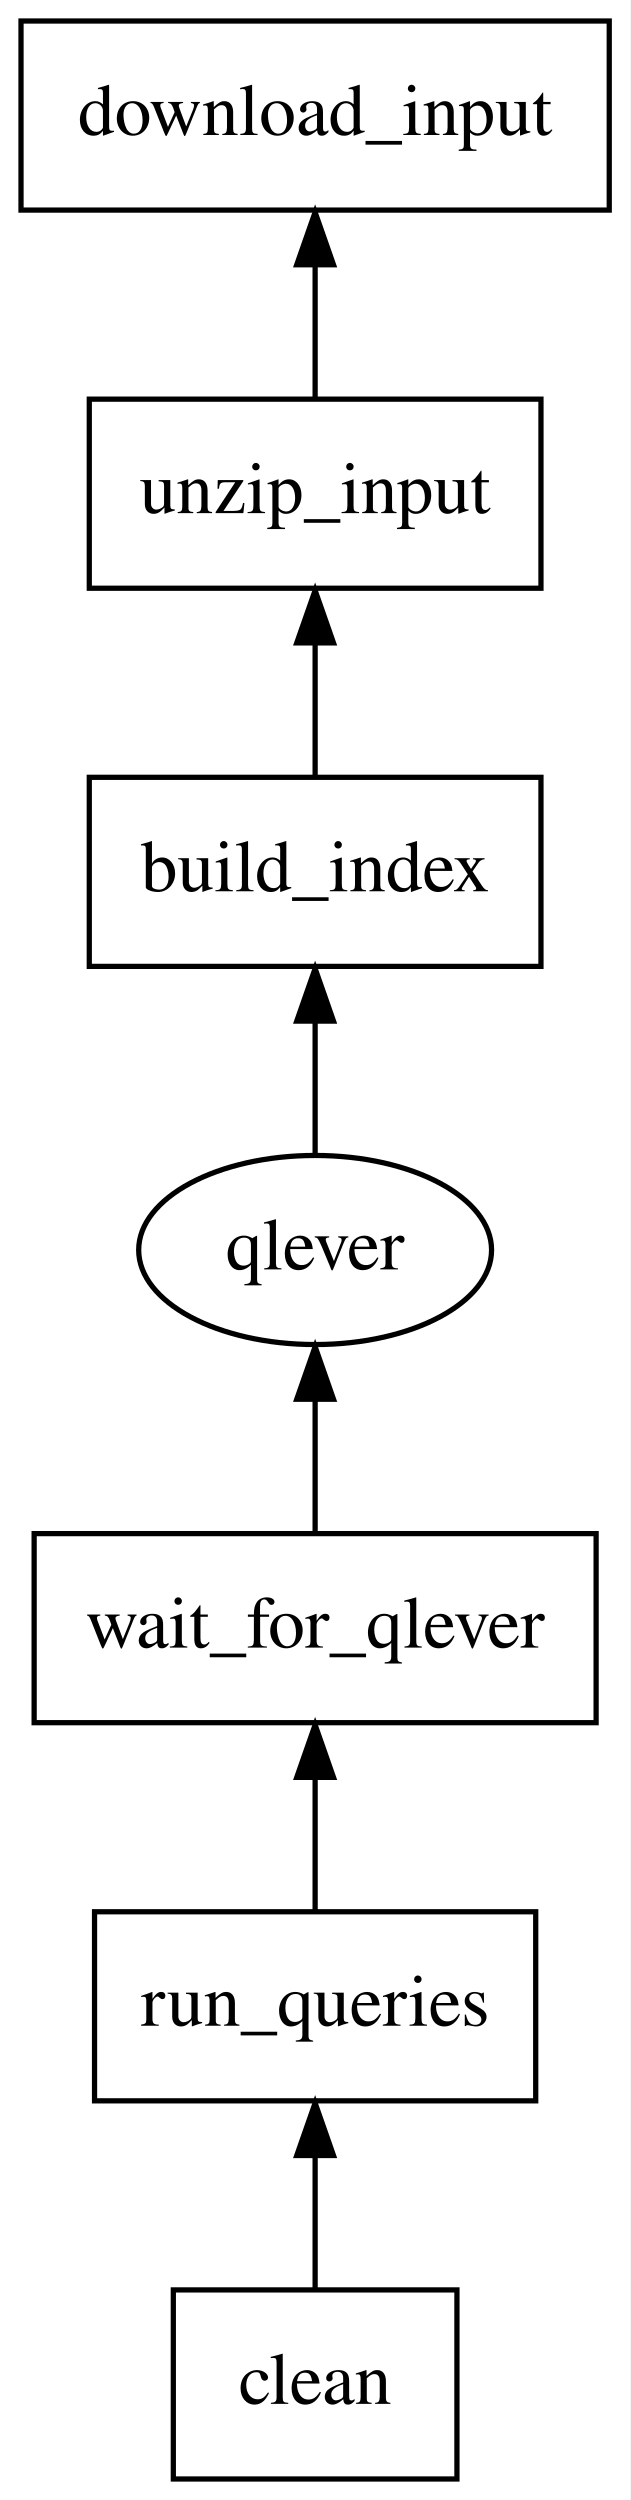
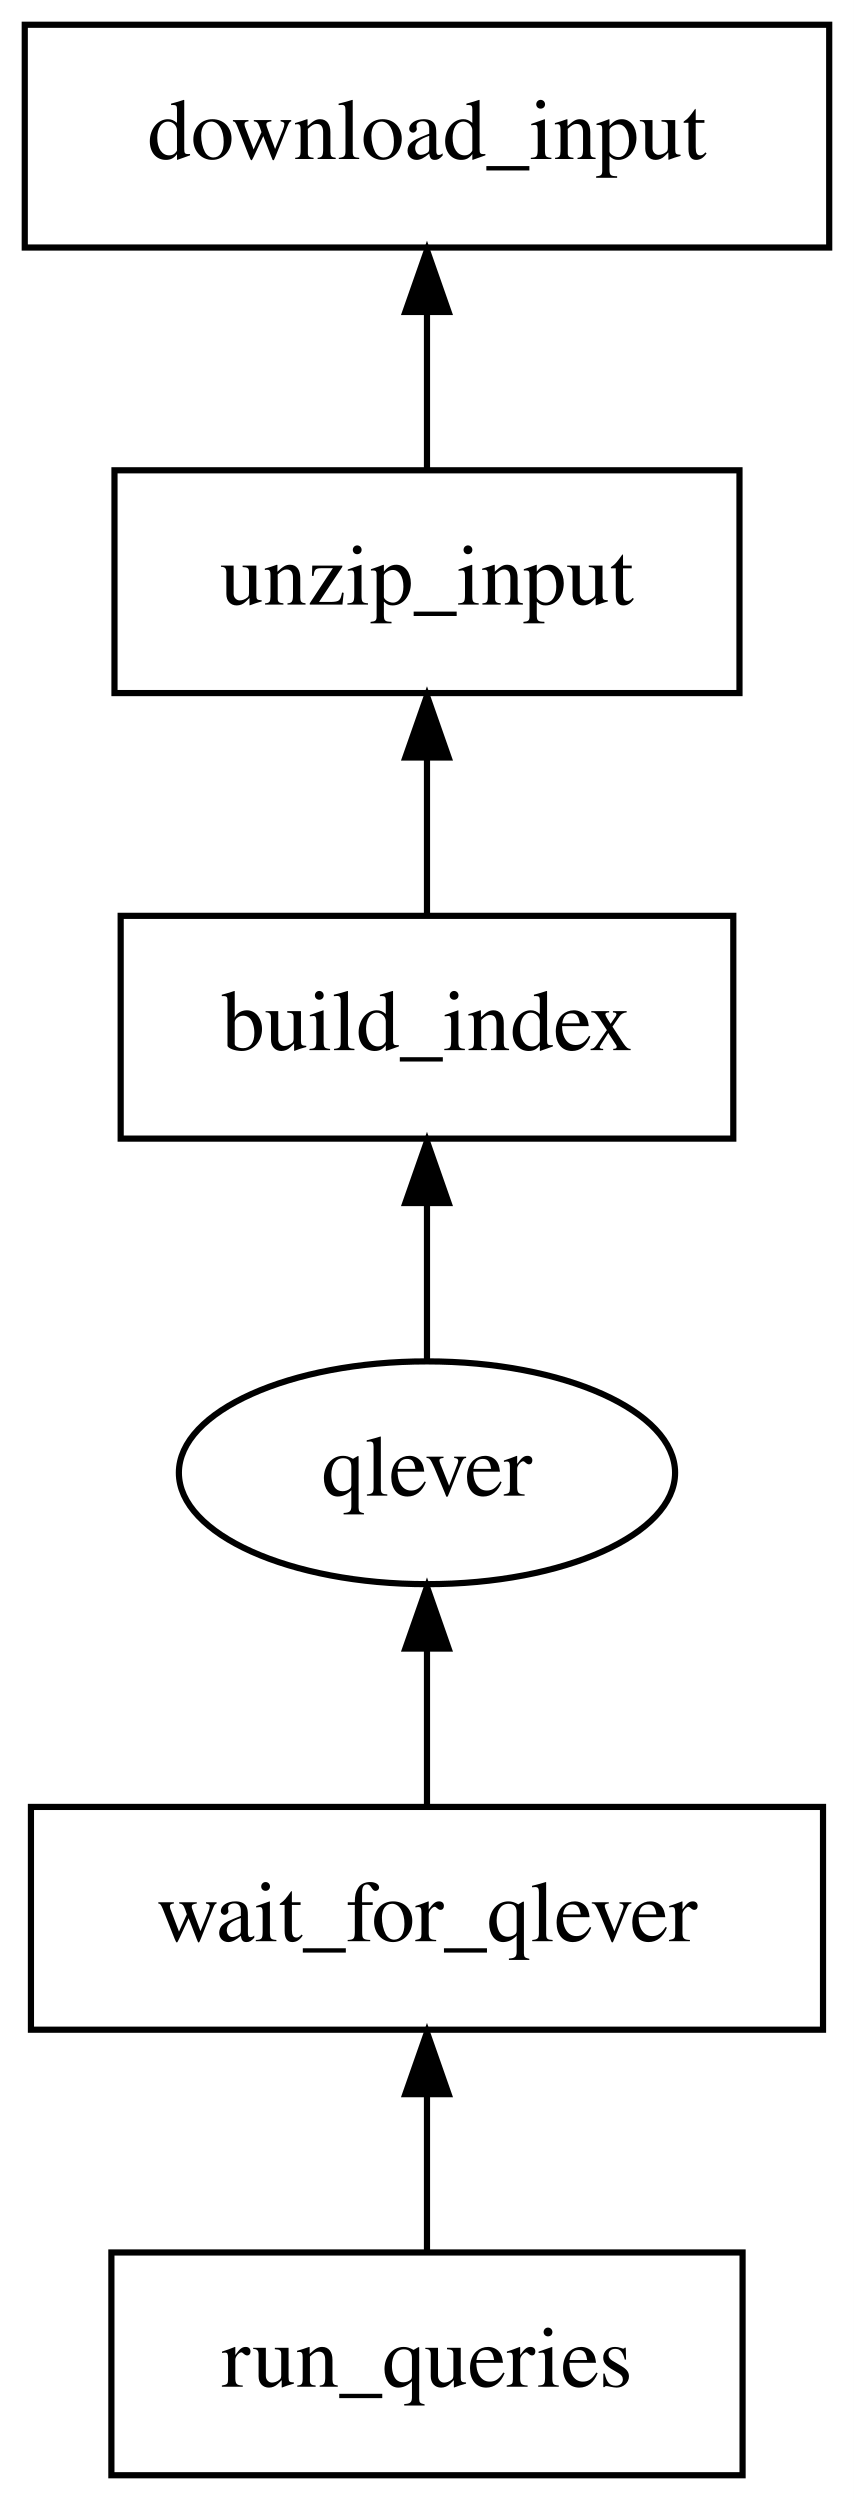
- <svg xmlns="http://www.w3.org/2000/svg" width="120pt" height="476pt" viewBox="0.00 0.00 120.00 476.00">
-   <g id="graph0" class="graph" transform="scale(1 1) rotate(0) translate(4 472)">
-     <polygon fill="#ffffff" stroke="transparent" points="-4,4 -4,-472 116,-472 116,4 -4,4" />
+ <svg xmlns="http://www.w3.org/2000/svg" width="138pt" height="404pt" viewBox="0.00 0.00 138.00 404.00">
+   <g id="graph0" class="graph" transform="scale(1 1) rotate(0) translate(4 400)">
+     <polygon fill="#ffffff" stroke="transparent" points="-4,4 -4,-400 134,-400 134,4 -4,4" />
    <g id="node1" class="node">
-       <polygon fill="none" stroke="#000000" points="112,-468 0,-468 0,-432 112,-432 112,-468" />
-       <text text-anchor="middle" x="56" y="-446.3" font-family="Times,serif" font-size="14.00" fill="#000000">download_input</text>
+       <polygon fill="none" stroke="#000000" points="130,-396 0,-396 0,-360 130,-360 130,-396" />
+       <text text-anchor="middle" x="65" y="-374.3" font-family="Times,serif" font-size="14.00" fill="#000000">download_input</text>
    </g>
    <g id="node2" class="node">
-       <polygon fill="none" stroke="#000000" points="99,-396 13,-396 13,-360 99,-360 99,-396" />
-       <text text-anchor="middle" x="56" y="-374.3" font-family="Times,serif" font-size="14.00" fill="#000000">unzip_input</text>
+       <polygon fill="none" stroke="#000000" points="115.5,-324 14.5,-324 14.5,-288 115.5,-288 115.5,-324" />
+       <text text-anchor="middle" x="65" y="-302.3" font-family="Times,serif" font-size="14.00" fill="#000000">unzip_input</text>
    </g>
    <g id="edge1" class="edge">
-       <path fill="none" stroke="#000000" d="M56,-396.169C56,-403.869 56,-413.026 56,-421.583" />
-       <polygon fill="#000000" stroke="#000000" points="52.5,-421.587 56,-431.587 59.5,-421.587 52.5,-421.587" />
+       <path fill="none" stroke="#000000" d="M65,-324.169C65,-331.869 65,-341.026 65,-349.583" />
+       <polygon fill="#000000" stroke="#000000" points="61.5,-349.587 65,-359.587 68.5,-349.587 61.5,-349.587" />
    </g>
    <g id="node3" class="node">
-       <polygon fill="none" stroke="#000000" points="99,-324 13,-324 13,-288 99,-288 99,-324" />
-       <text text-anchor="middle" x="56" y="-302.3" font-family="Times,serif" font-size="14.00" fill="#000000">build_index</text>
+       <polygon fill="none" stroke="#000000" points="114.5,-252 15.5,-252 15.5,-216 114.5,-216 114.5,-252" />
+       <text text-anchor="middle" x="65" y="-230.3" font-family="Times,serif" font-size="14.00" fill="#000000">build_index</text>
    </g>
    <g id="edge2" class="edge">
-       <path fill="none" stroke="#000000" d="M56,-324.169C56,-331.869 56,-341.026 56,-349.583" />
-       <polygon fill="#000000" stroke="#000000" points="52.5,-349.587 56,-359.587 59.5,-349.587 52.5,-349.587" />
+       <path fill="none" stroke="#000000" d="M65,-252.169C65,-259.869 65,-269.026 65,-277.583" />
+       <polygon fill="#000000" stroke="#000000" points="61.5,-277.587 65,-287.587 68.5,-277.587 61.5,-277.587" />
    </g>
    <g id="node4" class="node">
-       <ellipse fill="none" stroke="#000000" cx="56" cy="-234" rx="33.595" ry="18" />
-       <text text-anchor="middle" x="56" y="-230.3" font-family="Times,serif" font-size="14.00" fill="#000000">qlever</text>
+       <ellipse fill="none" stroke="#000000" cx="65" cy="-162" rx="40.094" ry="18" />
+       <text text-anchor="middle" x="65" y="-158.3" font-family="Times,serif" font-size="14.00" fill="#000000">qlever</text>
    </g>
    <g id="edge3" class="edge">
-       <path fill="none" stroke="#000000" d="M56,-252.169C56,-259.869 56,-269.026 56,-277.583" />
-       <polygon fill="#000000" stroke="#000000" points="52.5,-277.587 56,-287.587 59.5,-277.587 52.5,-277.587" />
+       <path fill="none" stroke="#000000" d="M65,-180.169C65,-187.869 65,-197.026 65,-205.583" />
+       <polygon fill="#000000" stroke="#000000" points="61.5,-205.587 65,-215.587 68.5,-205.587 61.5,-205.587" />
    </g>
    <g id="node5" class="node">
-       <polygon fill="none" stroke="#000000" points="109.5,-180 2.5,-180 2.5,-144 109.5,-144 109.5,-180" />
-       <text text-anchor="middle" x="56" y="-158.3" font-family="Times,serif" font-size="14.00" fill="#000000">wait_for_qlever</text>
+       <polygon fill="none" stroke="#000000" points="129,-108 1,-108 1,-72 129,-72 129,-108" />
+       <text text-anchor="middle" x="65" y="-86.3" font-family="Times,serif" font-size="14.00" fill="#000000">wait_for_qlever</text>
    </g>
    <g id="edge4" class="edge">
-       <path fill="none" stroke="#000000" d="M56,-180.169C56,-187.869 56,-197.026 56,-205.583" />
-       <polygon fill="#000000" stroke="#000000" points="52.5,-205.587 56,-215.587 59.5,-205.587 52.5,-205.587" />
+       <path fill="none" stroke="#000000" d="M65,-108.169C65,-115.869 65,-125.026 65,-133.583" />
+       <polygon fill="#000000" stroke="#000000" points="61.5,-133.587 65,-143.587 68.5,-133.587 61.5,-133.587" />
    </g>
    <g id="node6" class="node">
-       <polygon fill="none" stroke="#000000" points="98,-108 14,-108 14,-72 98,-72 98,-108" />
-       <text text-anchor="middle" x="56" y="-86.3" font-family="Times,serif" font-size="14.00" fill="#000000">run_queries</text>
+       <polygon fill="none" stroke="#000000" points="116,-36 14,-36 14,0 116,0 116,-36" />
+       <text text-anchor="middle" x="65" y="-14.3" font-family="Times,serif" font-size="14.00" fill="#000000">run_queries</text>
    </g>
    <g id="edge5" class="edge">
-       <path fill="none" stroke="#000000" d="M56,-108.169C56,-115.869 56,-125.026 56,-133.583" />
-       <polygon fill="#000000" stroke="#000000" points="52.5,-133.587 56,-143.587 59.5,-133.587 52.5,-133.587" />
-     </g>
-     <g id="node7" class="node">
-       <polygon fill="none" stroke="#000000" points="83,-36 29,-36 29,0 83,0 83,-36" />
-       <text text-anchor="middle" x="56" y="-14.3" font-family="Times,serif" font-size="14.00" fill="#000000">clean</text>
-     </g>
-     <g id="edge6" class="edge">
-       <path fill="none" stroke="#000000" d="M56,-36.169C56,-43.869 56,-53.026 56,-61.583" />
-       <polygon fill="#000000" stroke="#000000" points="52.5,-61.587 56,-71.587 59.5,-61.587 52.5,-61.587" />
+       <path fill="none" stroke="#000000" d="M65,-36.169C65,-43.869 65,-53.026 65,-61.583" />
+       <polygon fill="#000000" stroke="#000000" points="61.5,-61.587 65,-71.587 68.5,-61.587 61.5,-61.587" />
    </g>
  </g>
</svg>
